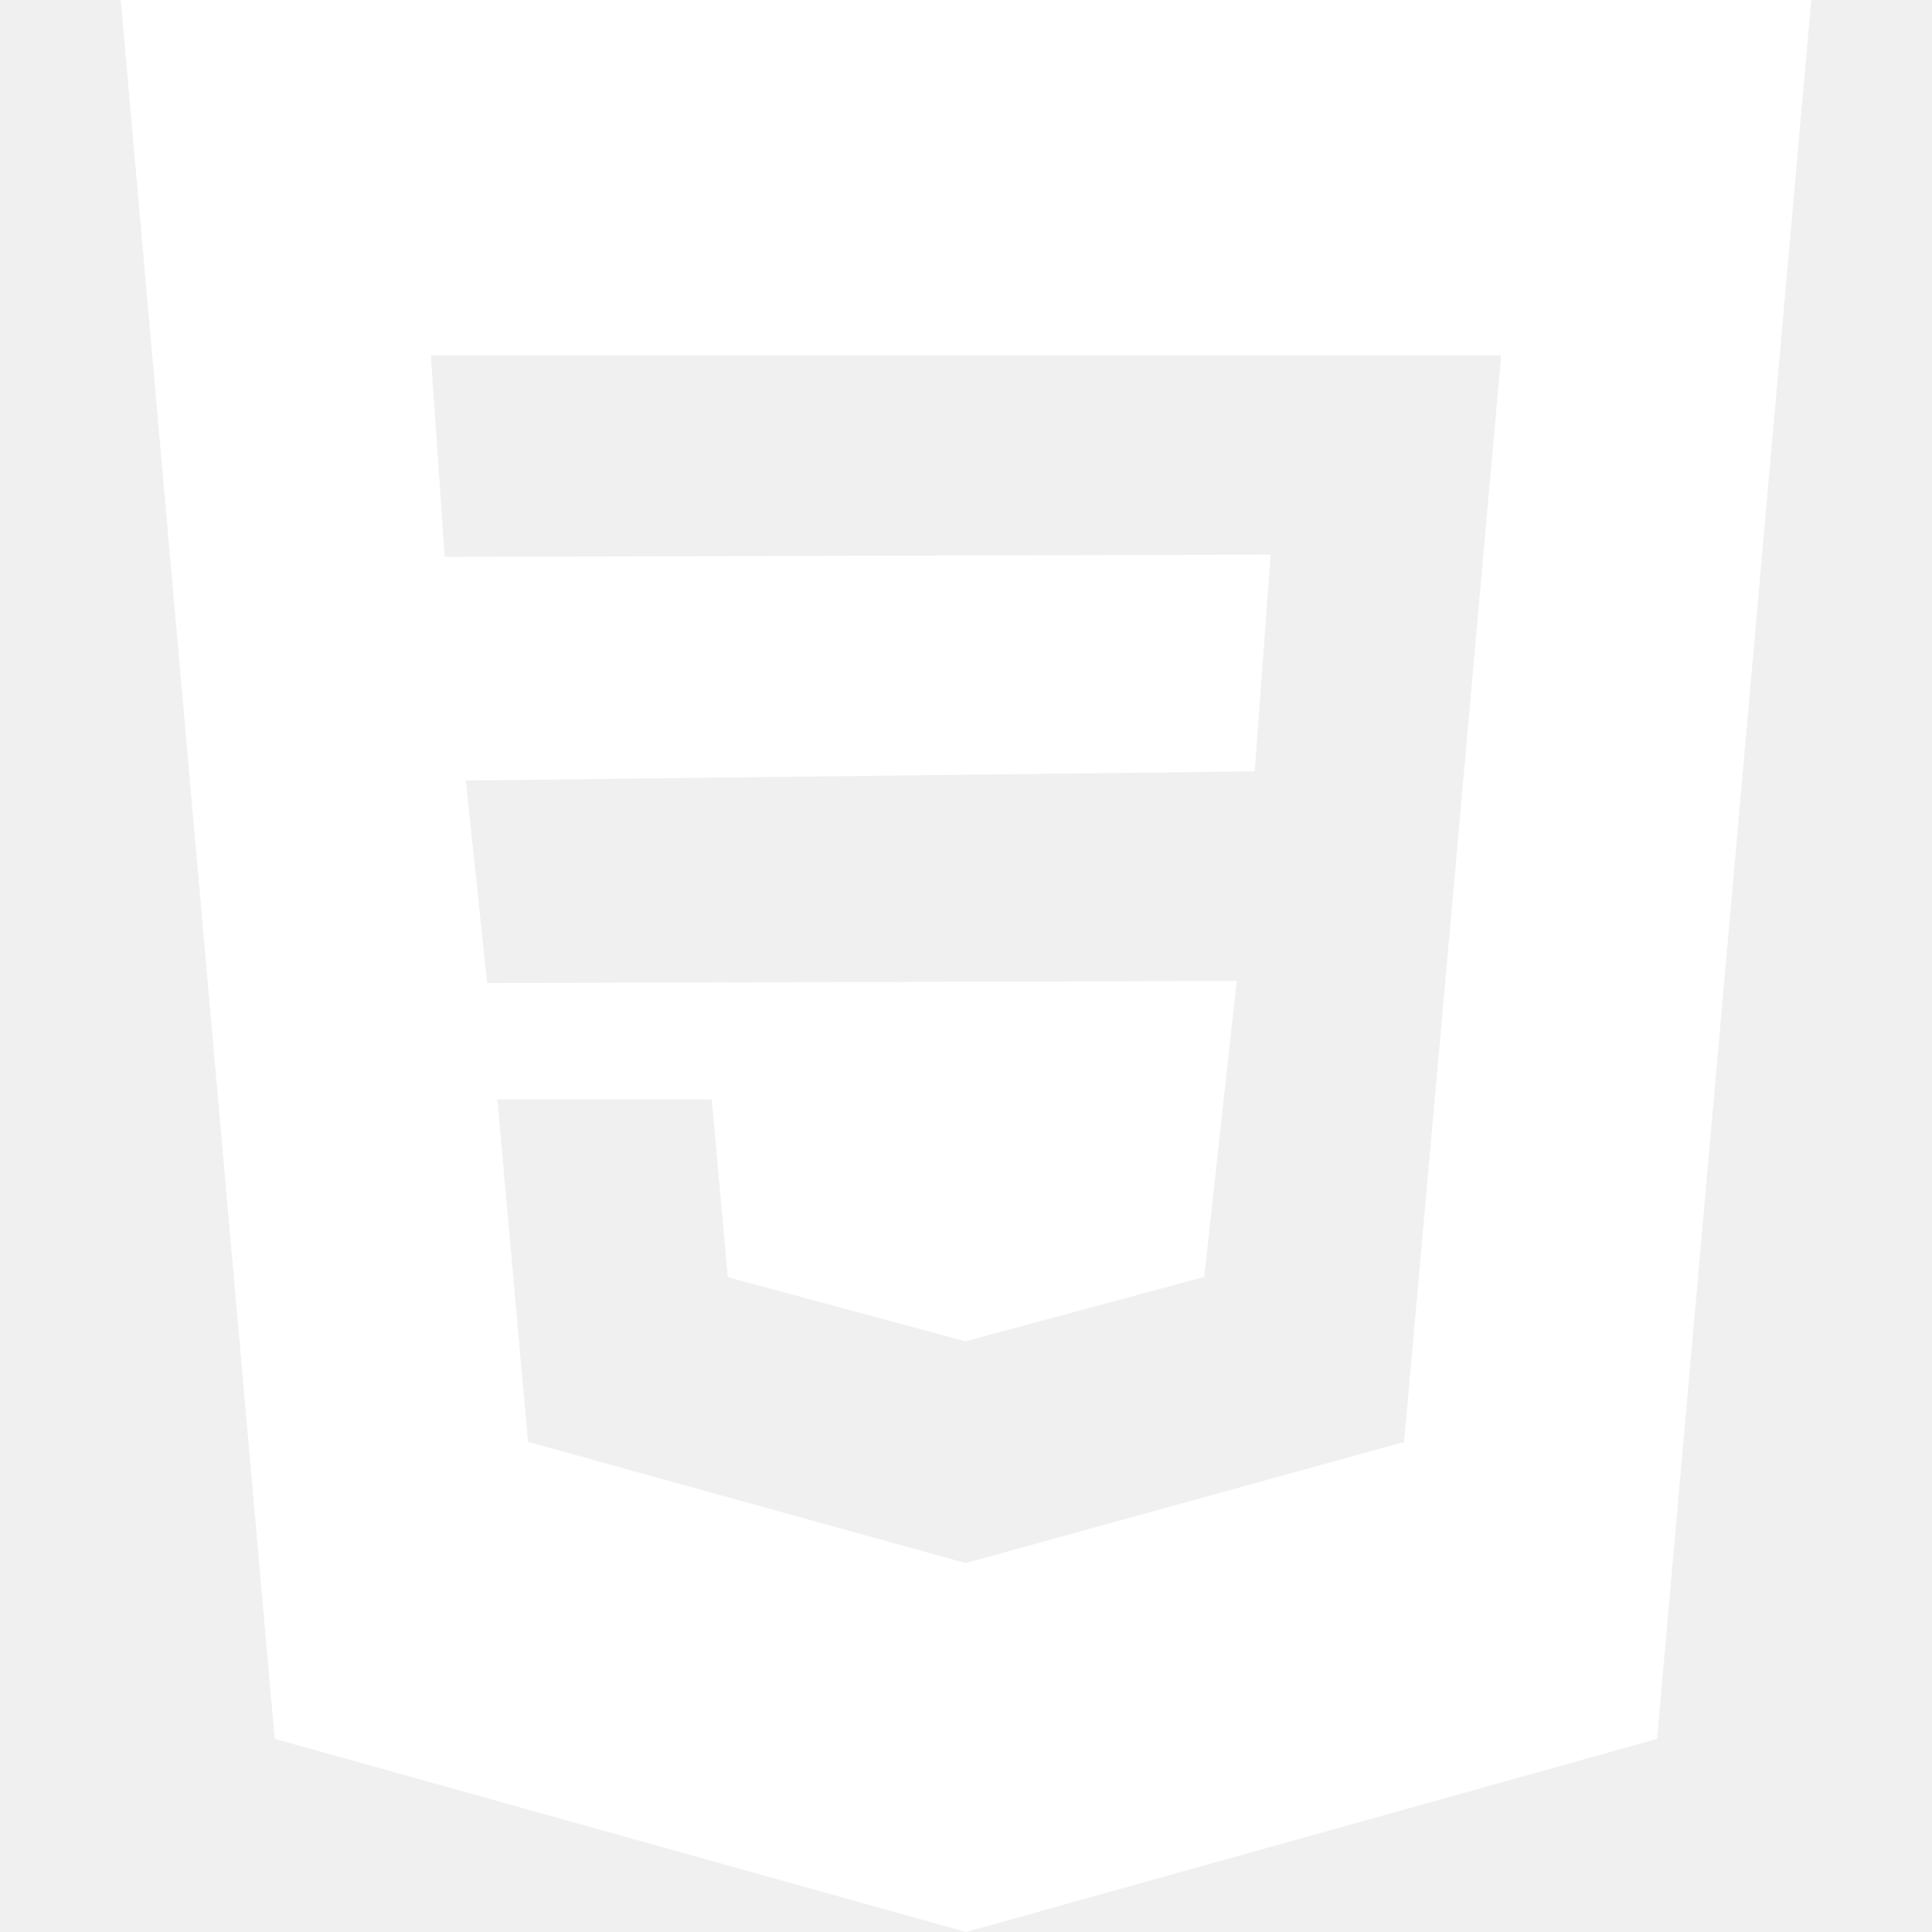
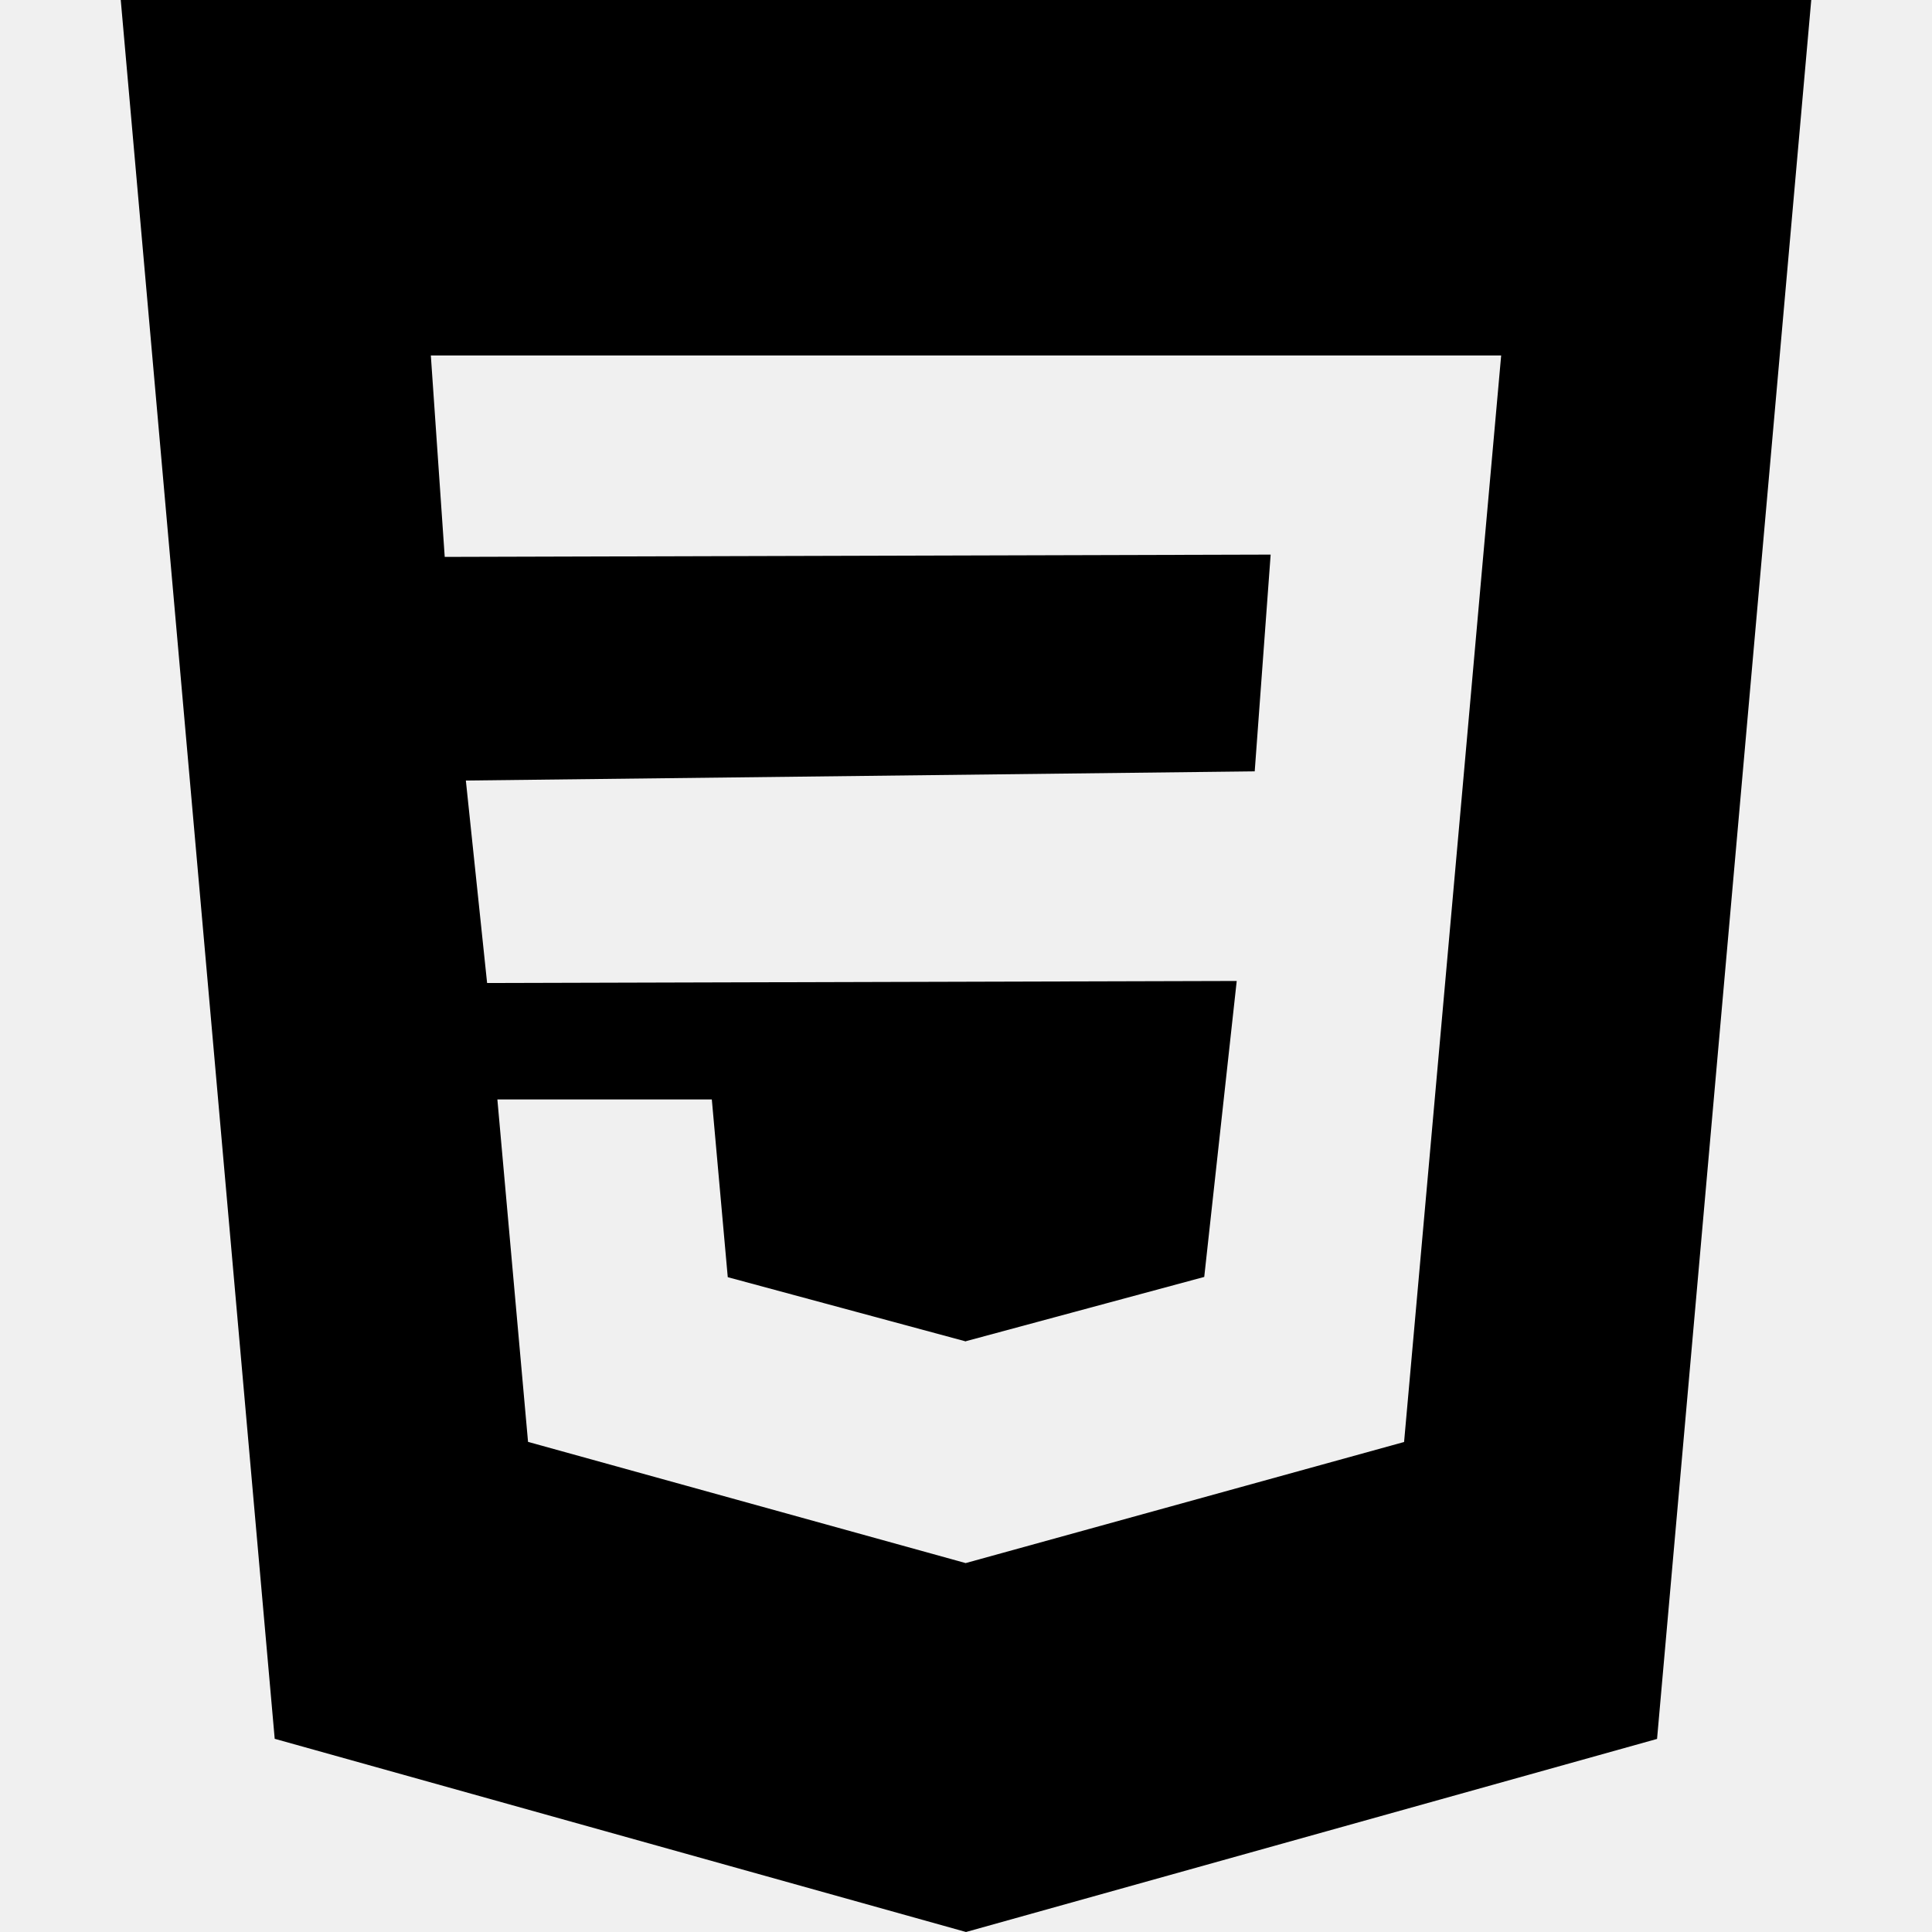
<svg xmlns="http://www.w3.org/2000/svg" version="1.1" id="Capa_1" x="0px" y="0px" viewBox="0 0 512 512" style="enable-background:new 0 0 512 512;" xml:space="preserve">
  <g>
    <g>
-       <path d="M32,0l40.8,460.8L256,512l183.136-51.168L480,0H32z M392.768,150.688l-5.152,57.888l-15.52,173.568L256,414.208    l-0.064,0.032l-116-32.128l-8.128-90.752h56.832l4.224,47.104l63.072,17.024l0.064-0.064l63.136-17.024l8.608-78.432    l-198.656,0.544l-5.632-53.664l209.056-2.432l4.224-57.44l-218.88,0.608l-3.68-53.376H256h141.824L392.768,150.688z" fill="white" />
+       <path d="M32,0l40.8,460.8L256,512l183.136-51.168L480,0H32z M392.768,150.688l-5.152,57.888l-15.52,173.568L256,414.208    l-0.064,0.032l-116-32.128l-8.128-90.752h56.832l4.224,47.104l63.072,17.024l0.064-0.064l63.136-17.024l8.608-78.432    l-198.656,0.544l-5.632-53.664l209.056-2.432l4.224-57.44l-218.88,0.608l-3.68-53.376H256h141.824L392.768,150.688z" fill="black" />
    </g>
  </g>
</svg>
